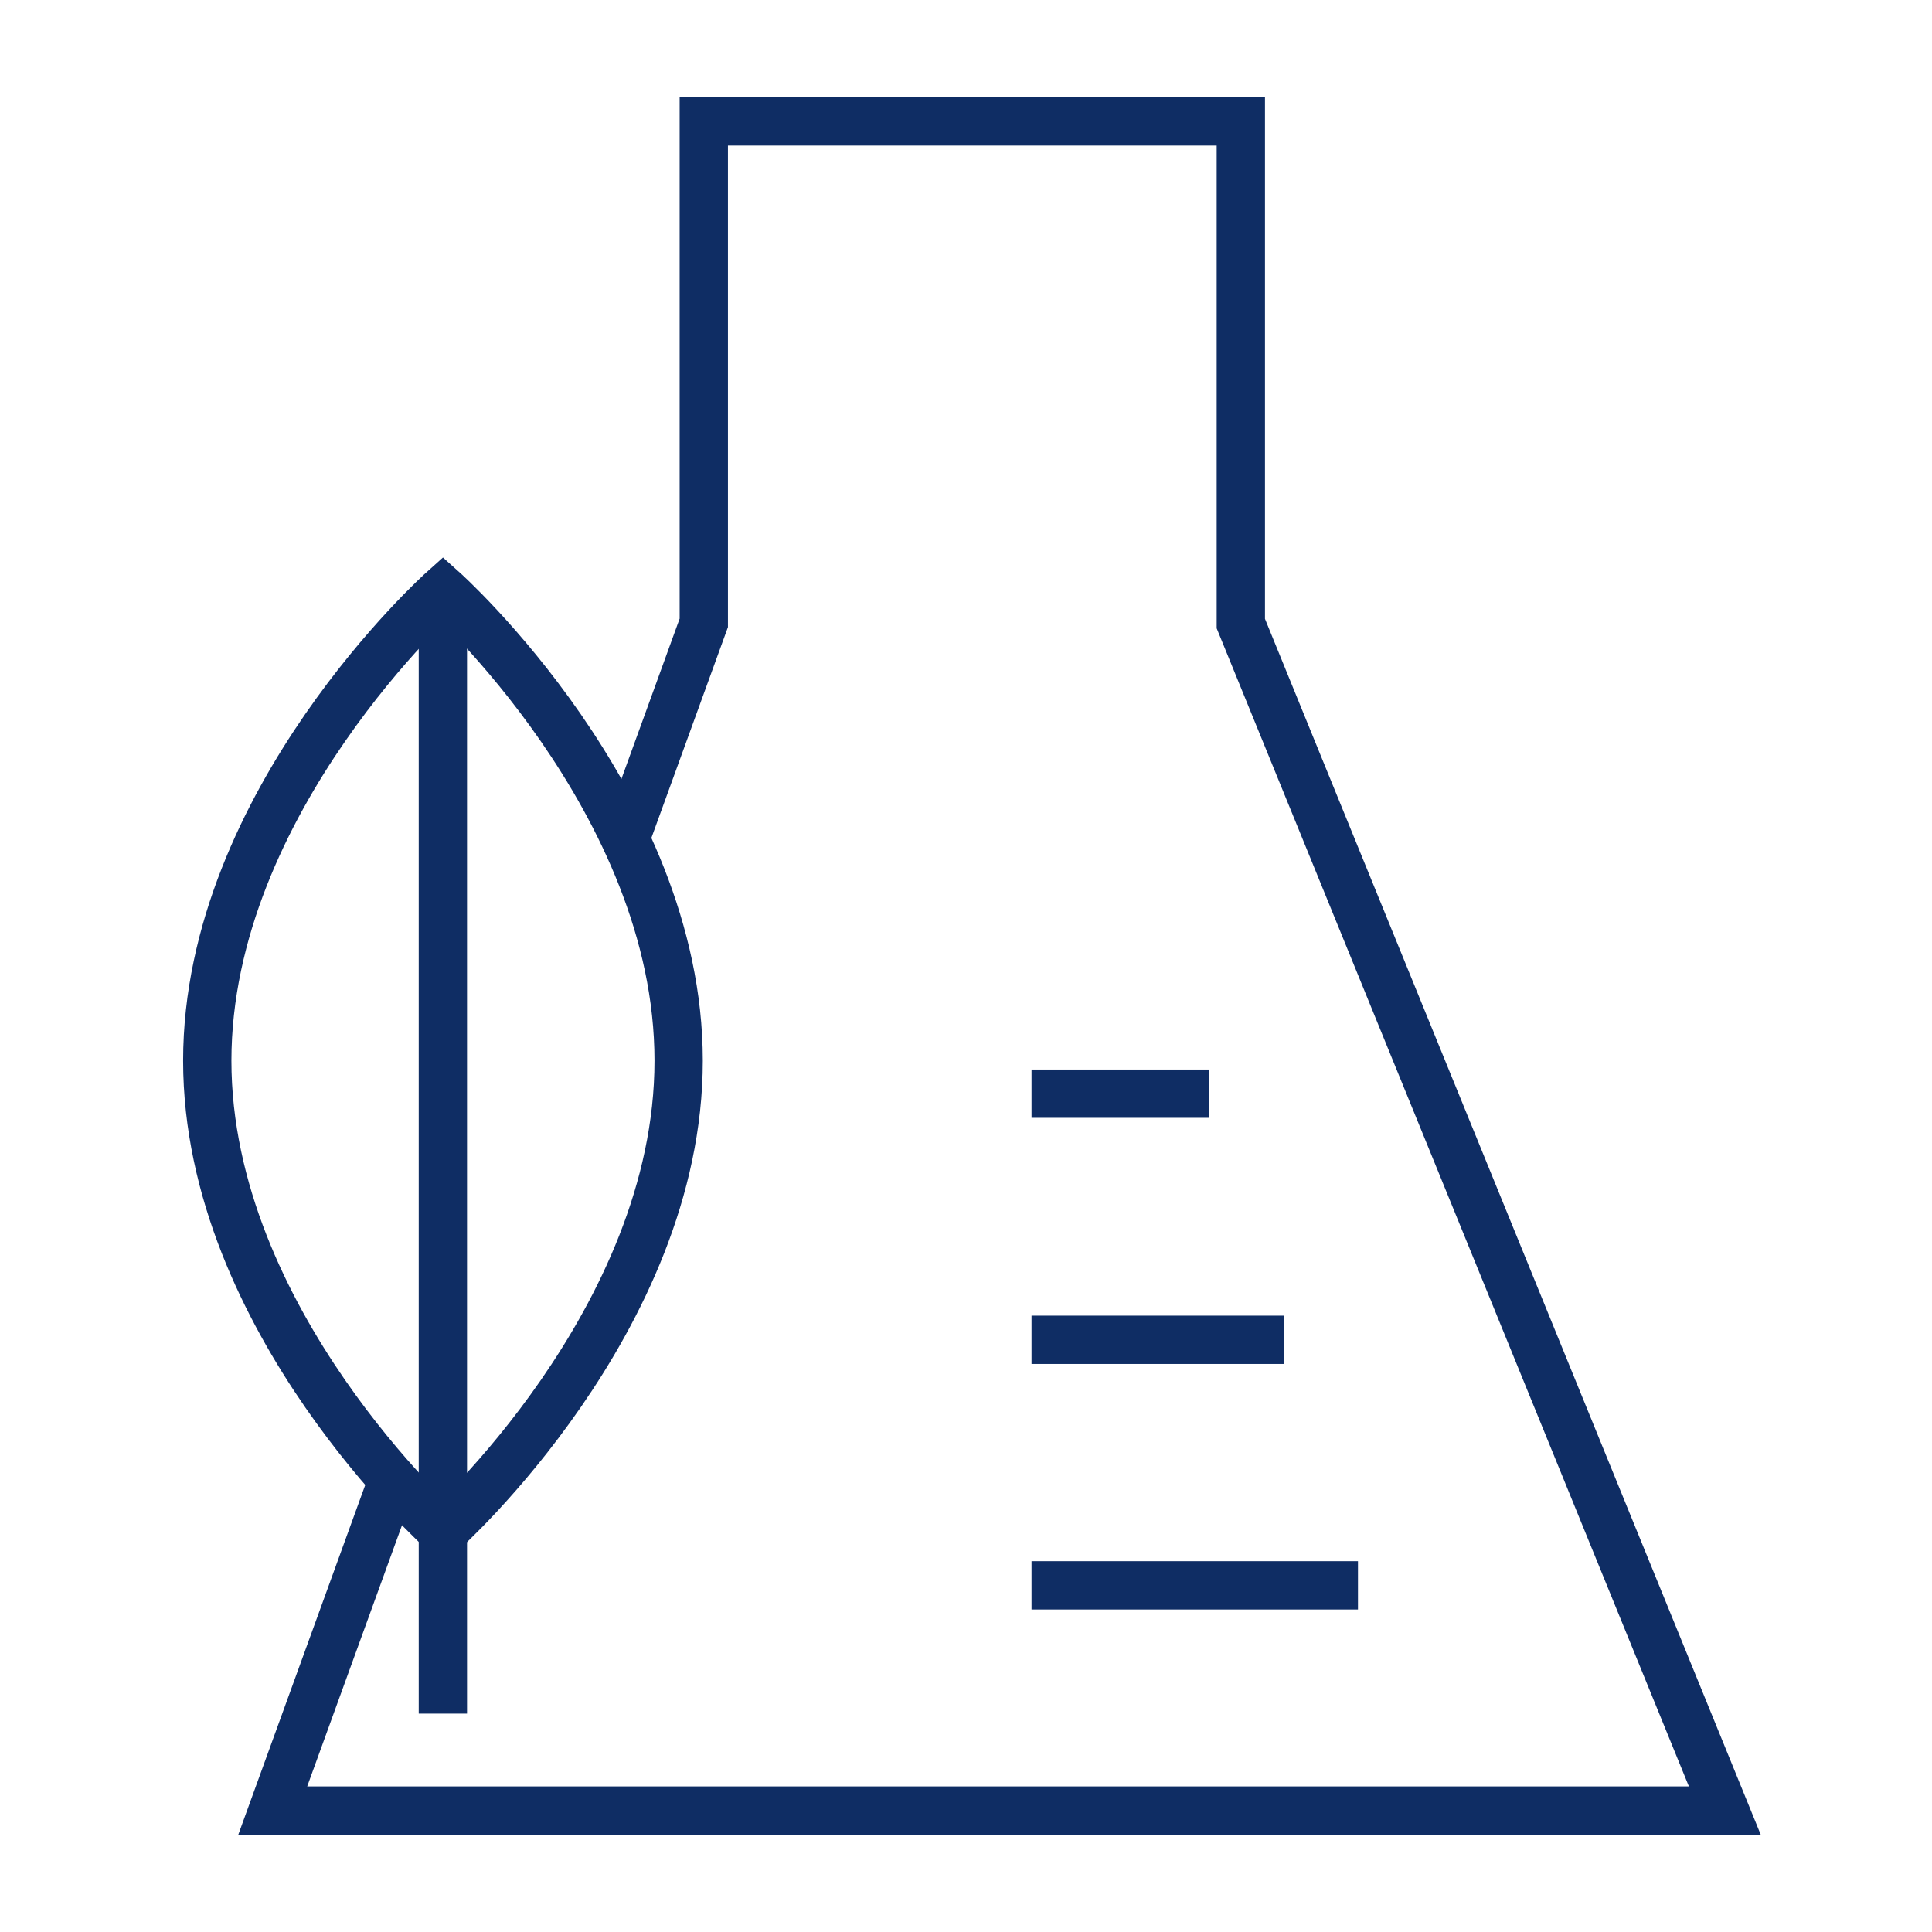
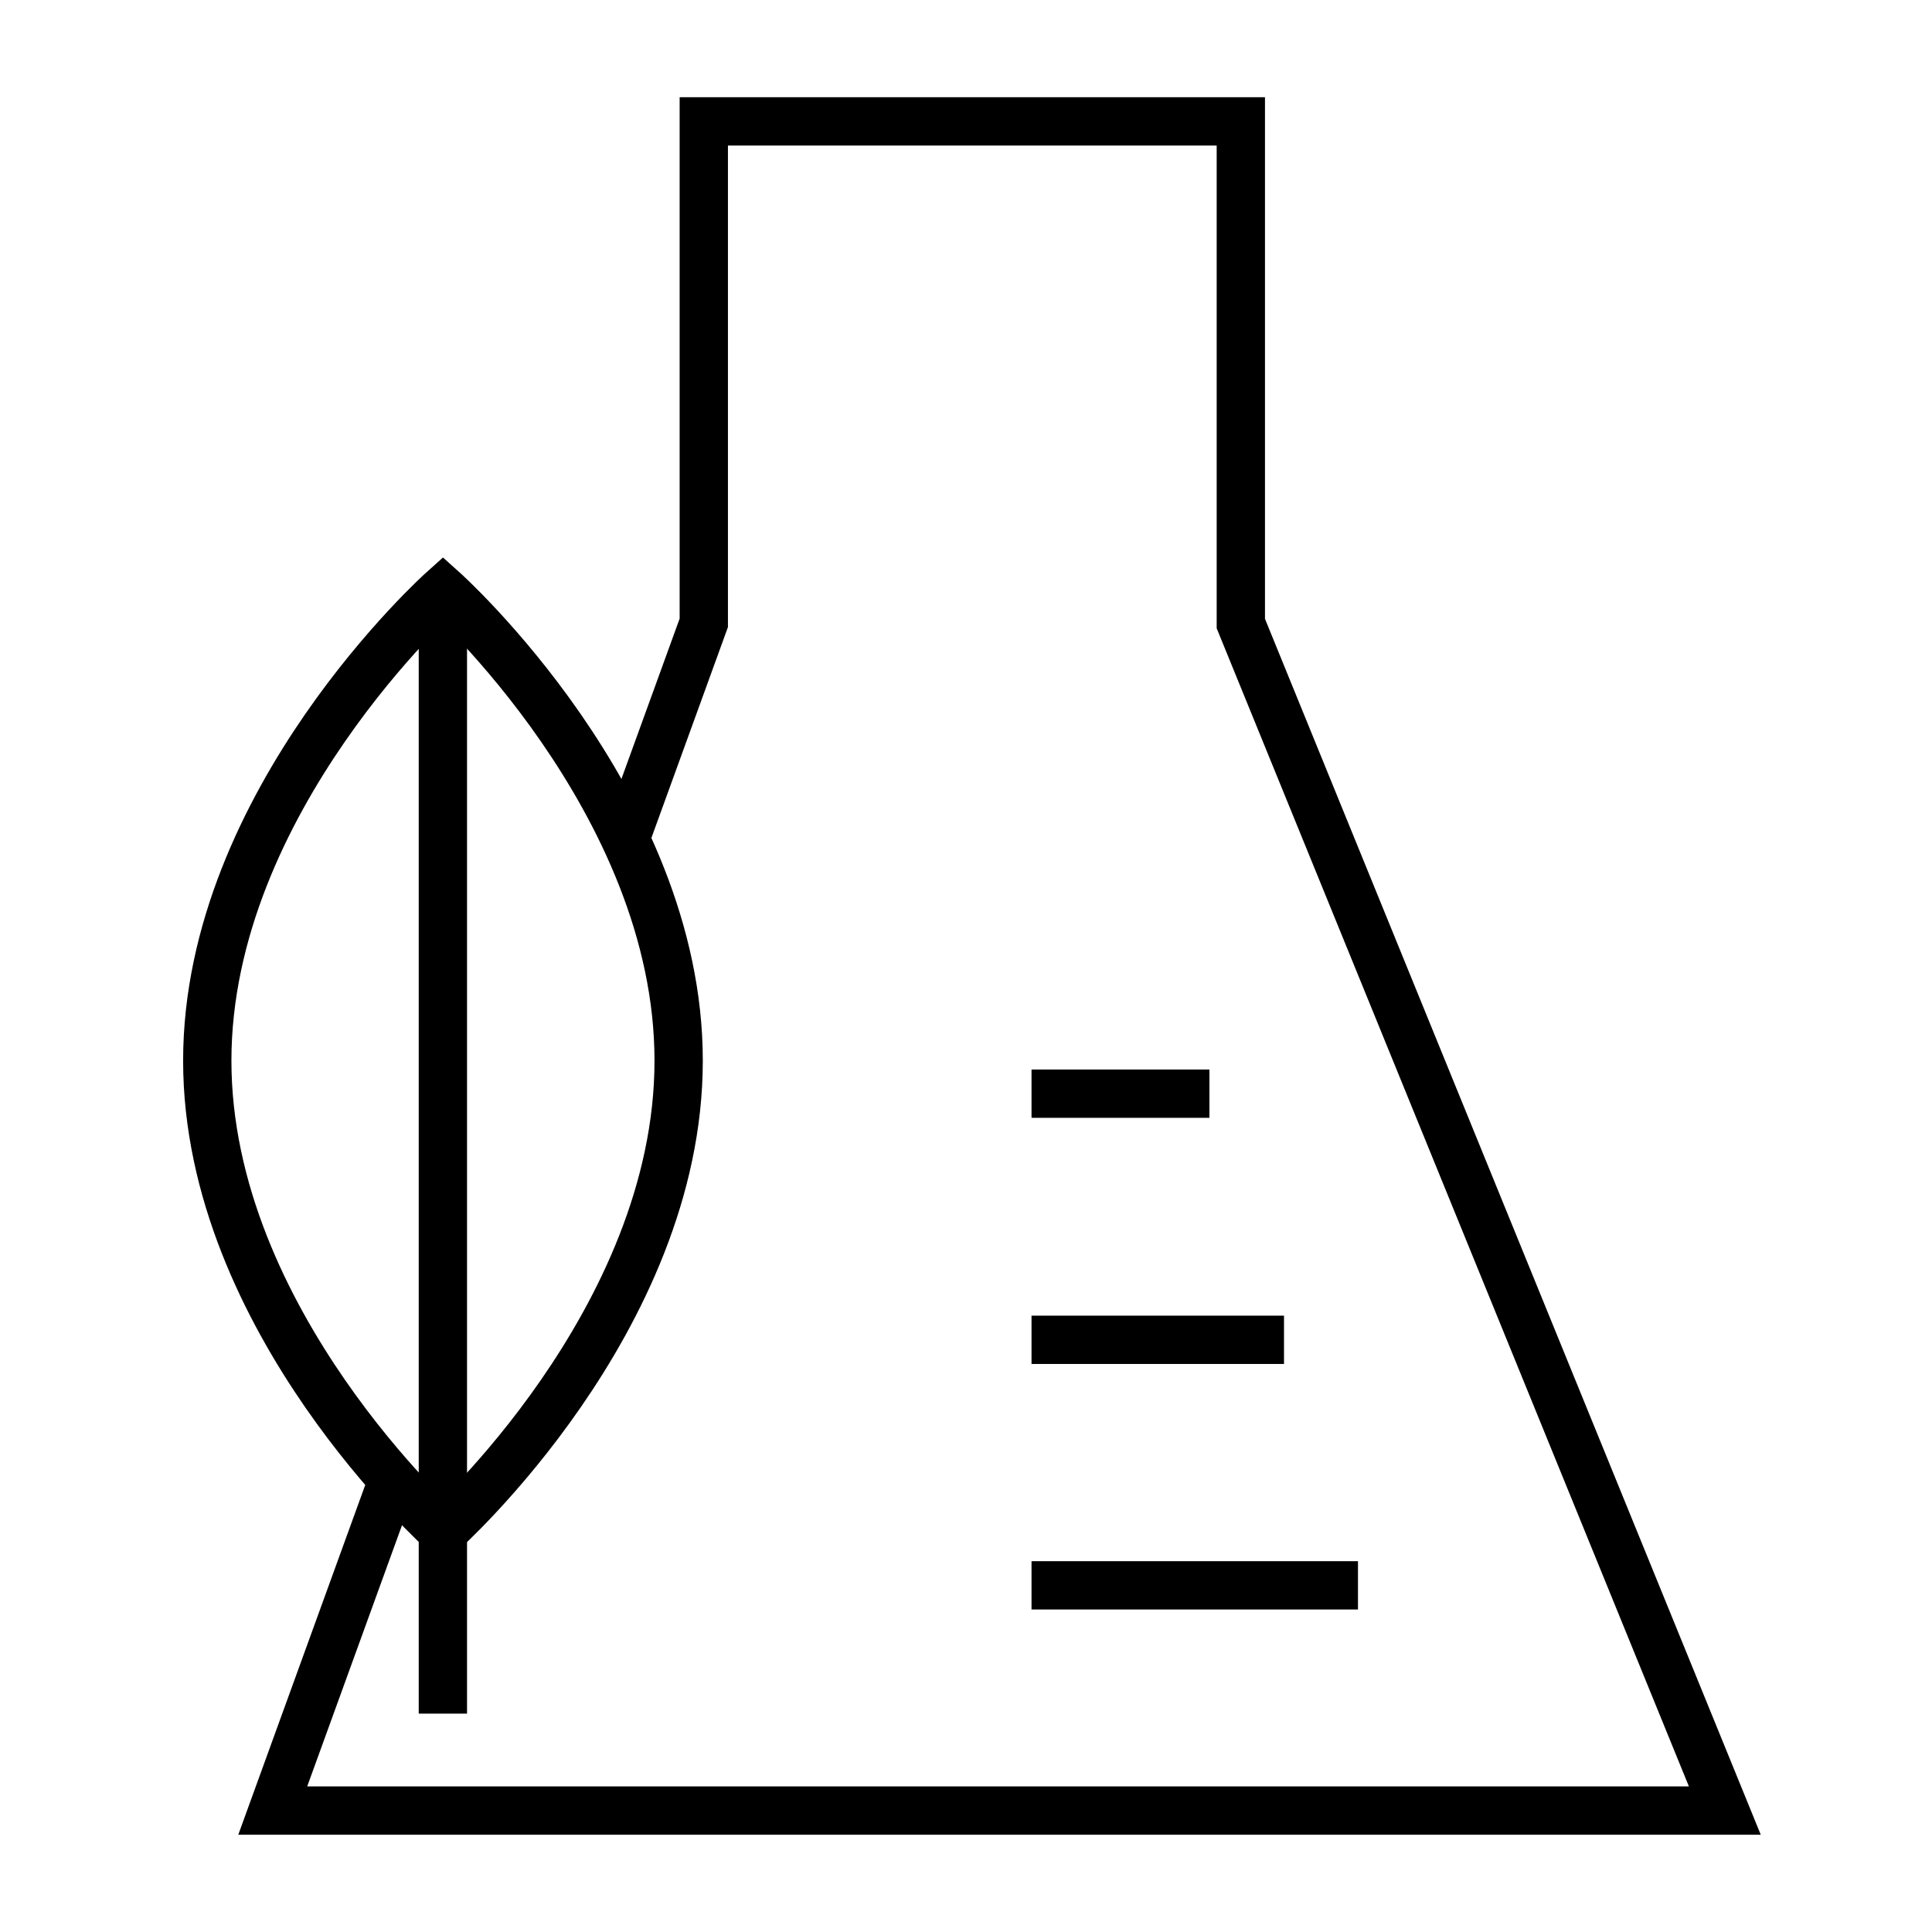
<svg xmlns="http://www.w3.org/2000/svg" width="60" height="60" viewBox="0 0 60 60" fill="none">
-   <path d="M21.076 32.941C21.076 41.02 13.757 47.562 13.757 47.562C13.757 47.562 6.437 41.02 6.437 32.941C6.437 24.863 13.757 18.32 13.757 18.32C13.757 18.32 21.076 24.863 21.076 32.941Z" stroke="#0F2D64" stroke-width="1.5" stroke-miterlimit="10" />
-   <path d="M13.754 18.324V53.218" stroke="#0F2D64" stroke-width="1.5" stroke-miterlimit="10" />
-   <path d="M37.56 33.965H32.035" stroke="#0F2D64" stroke-width="1.5" stroke-miterlimit="10" />
-   <path d="M39.876 41.609H32.035" stroke="#0F2D64" stroke-width="1.5" stroke-miterlimit="10" />
-   <path d="M42.173 49.234H32.035" stroke="#0F2D64" stroke-width="1.5" stroke-miterlimit="10" />
-   <path d="M19.419 26.058L21.857 19.343V3.77H38.535V19.365L53.566 56.229H8.47L12.197 45.962" stroke="#0F2D64" stroke-width="1.5" stroke-miterlimit="10" />
+   <path d="M21.076 32.941C21.076 41.02 13.757 47.562 13.757 47.562C13.757 47.562 6.437 41.02 6.437 32.941C6.437 24.863 13.757 18.32 13.757 18.32C13.757 18.32 21.076 24.863 21.076 32.941Z" stroke="currentColor" stroke-width="1.5" stroke-miterlimit="10" />
+   <path d="M13.754 18.324V53.218" stroke="currentColor" stroke-width="1.5" stroke-miterlimit="10" />
+   <path d="M37.56 33.965H32.035" stroke="currentColor" stroke-width="1.5" stroke-miterlimit="10" />
+   <path d="M39.876 41.609H32.035" stroke="currentColor" stroke-width="1.5" stroke-miterlimit="10" />
+   <path d="M42.173 49.234H32.035" stroke="currentColor" stroke-width="1.5" stroke-miterlimit="10" />
+   <path d="M19.419 26.058L21.857 19.343V3.77H38.535V19.365L53.566 56.229H8.47L12.197 45.962" stroke="currentColor" stroke-width="1.5" stroke-miterlimit="10" />
</svg>
